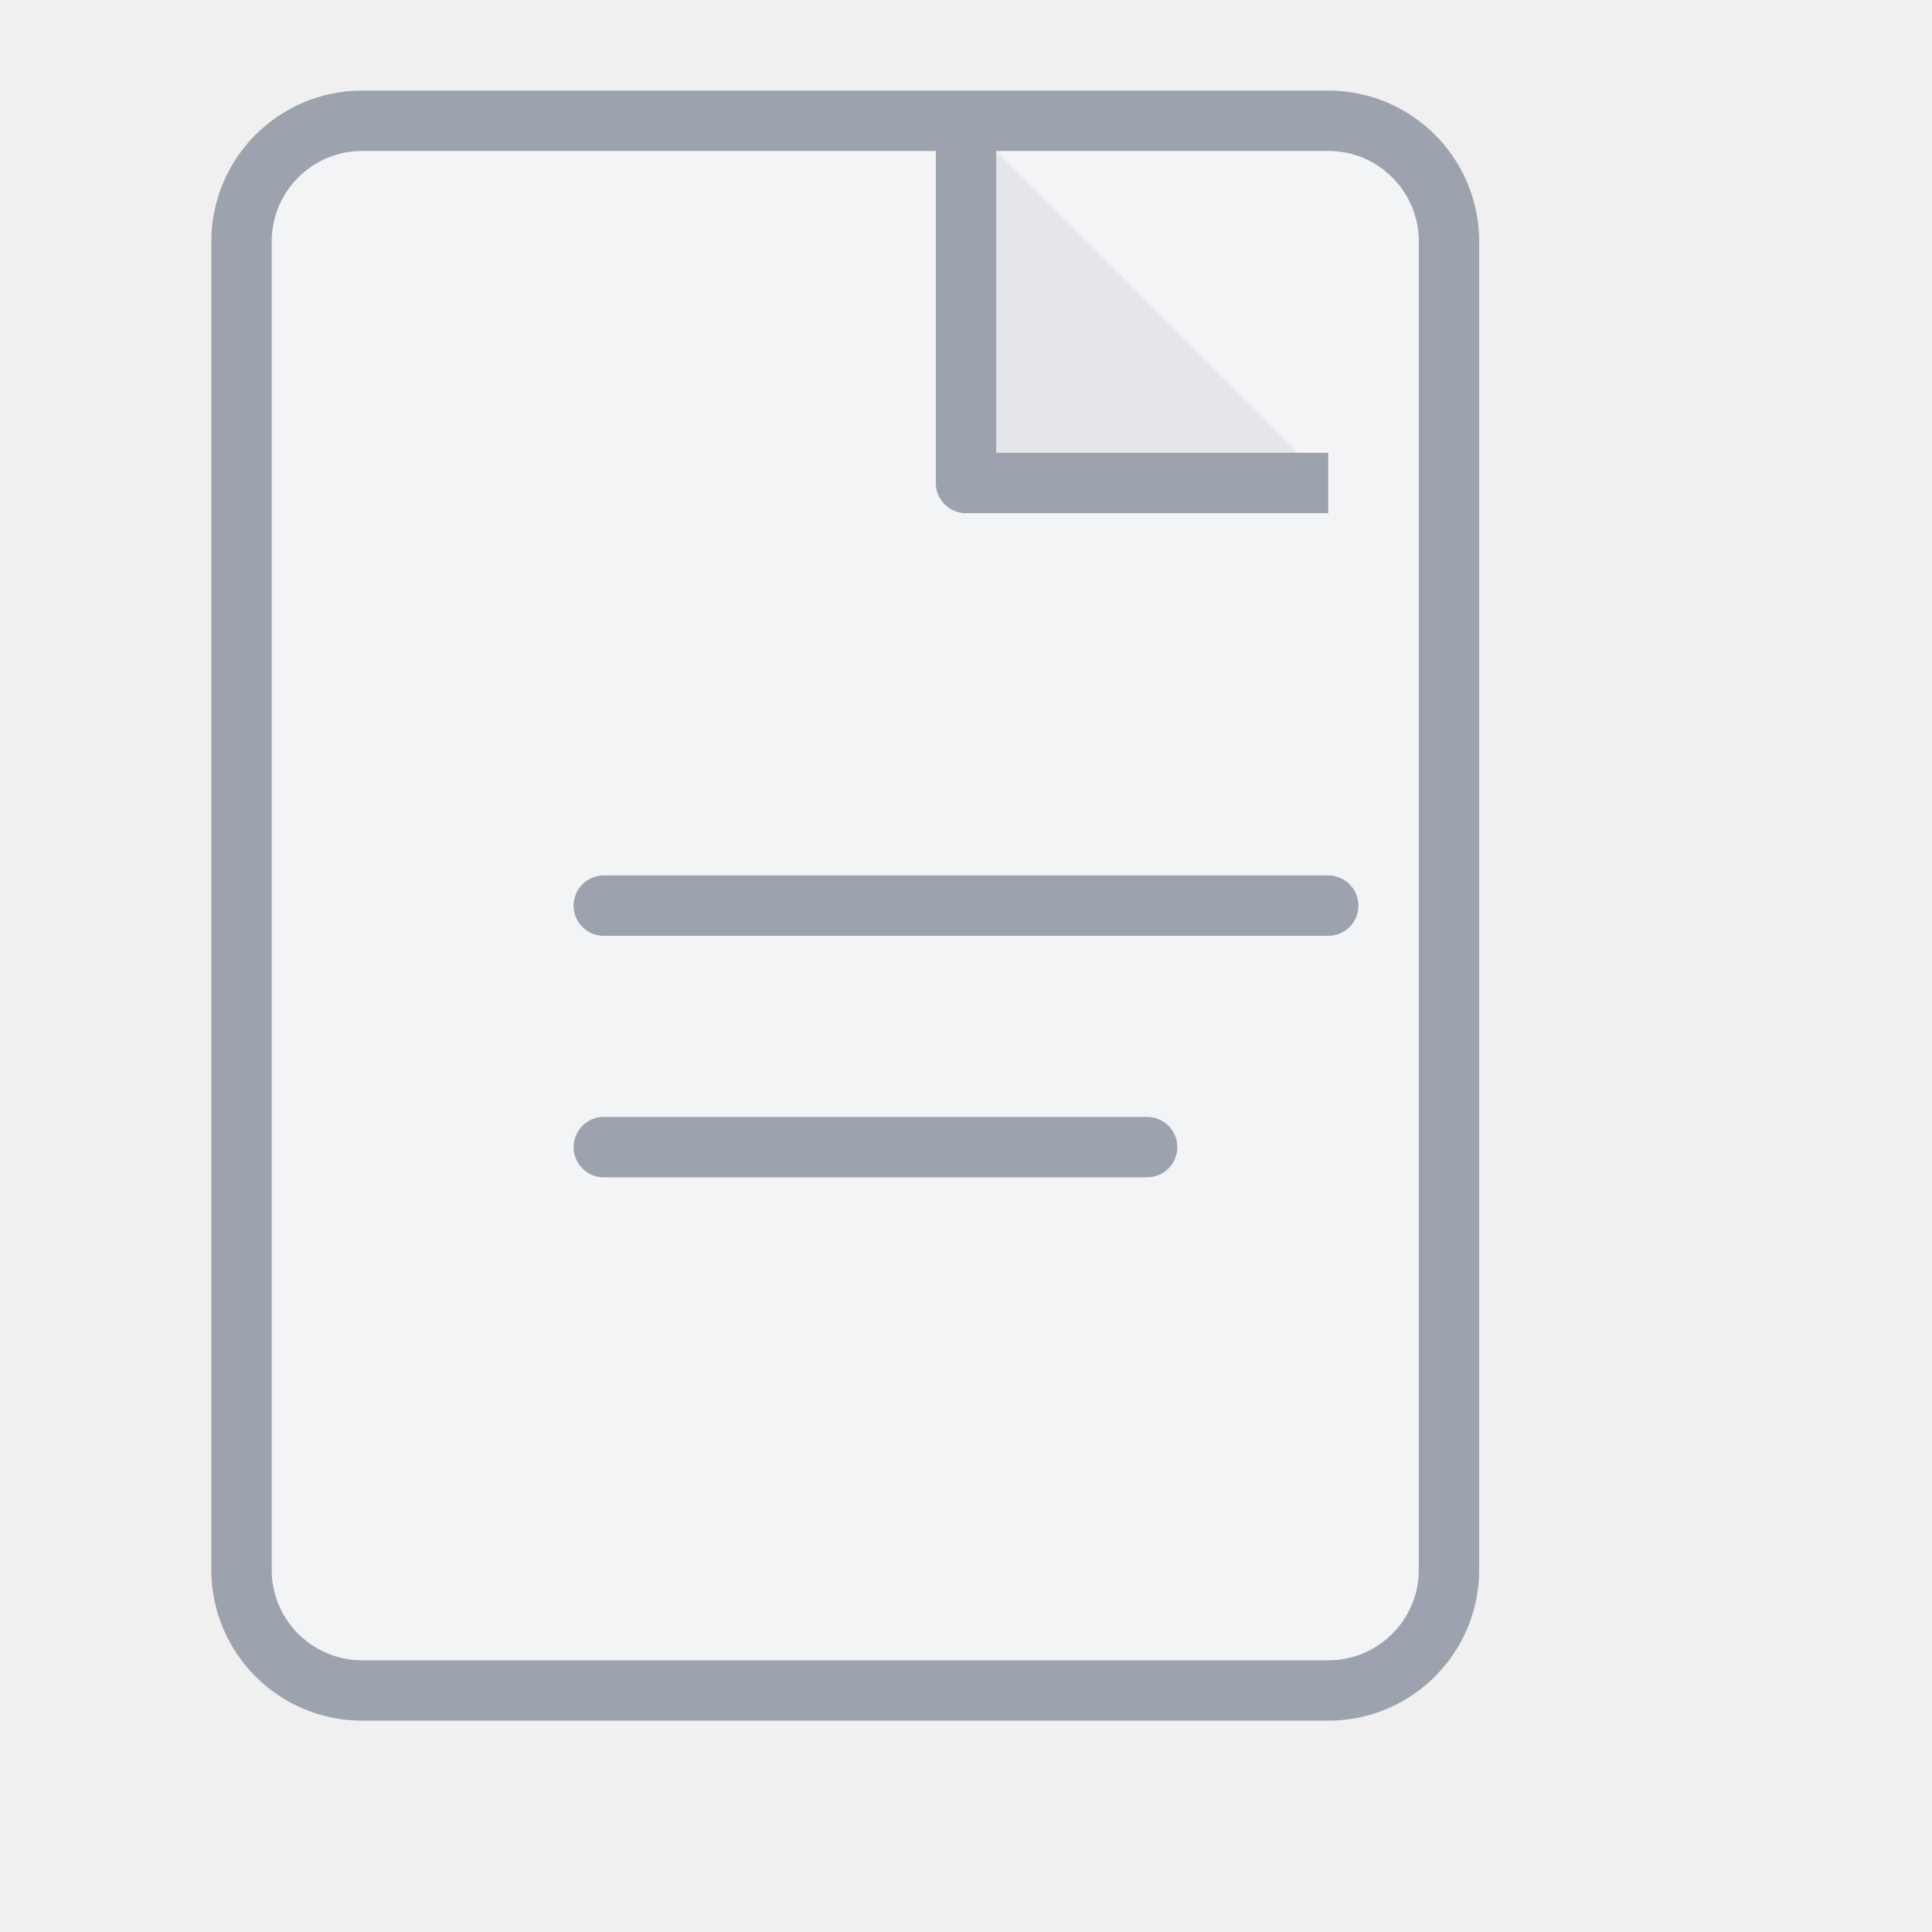
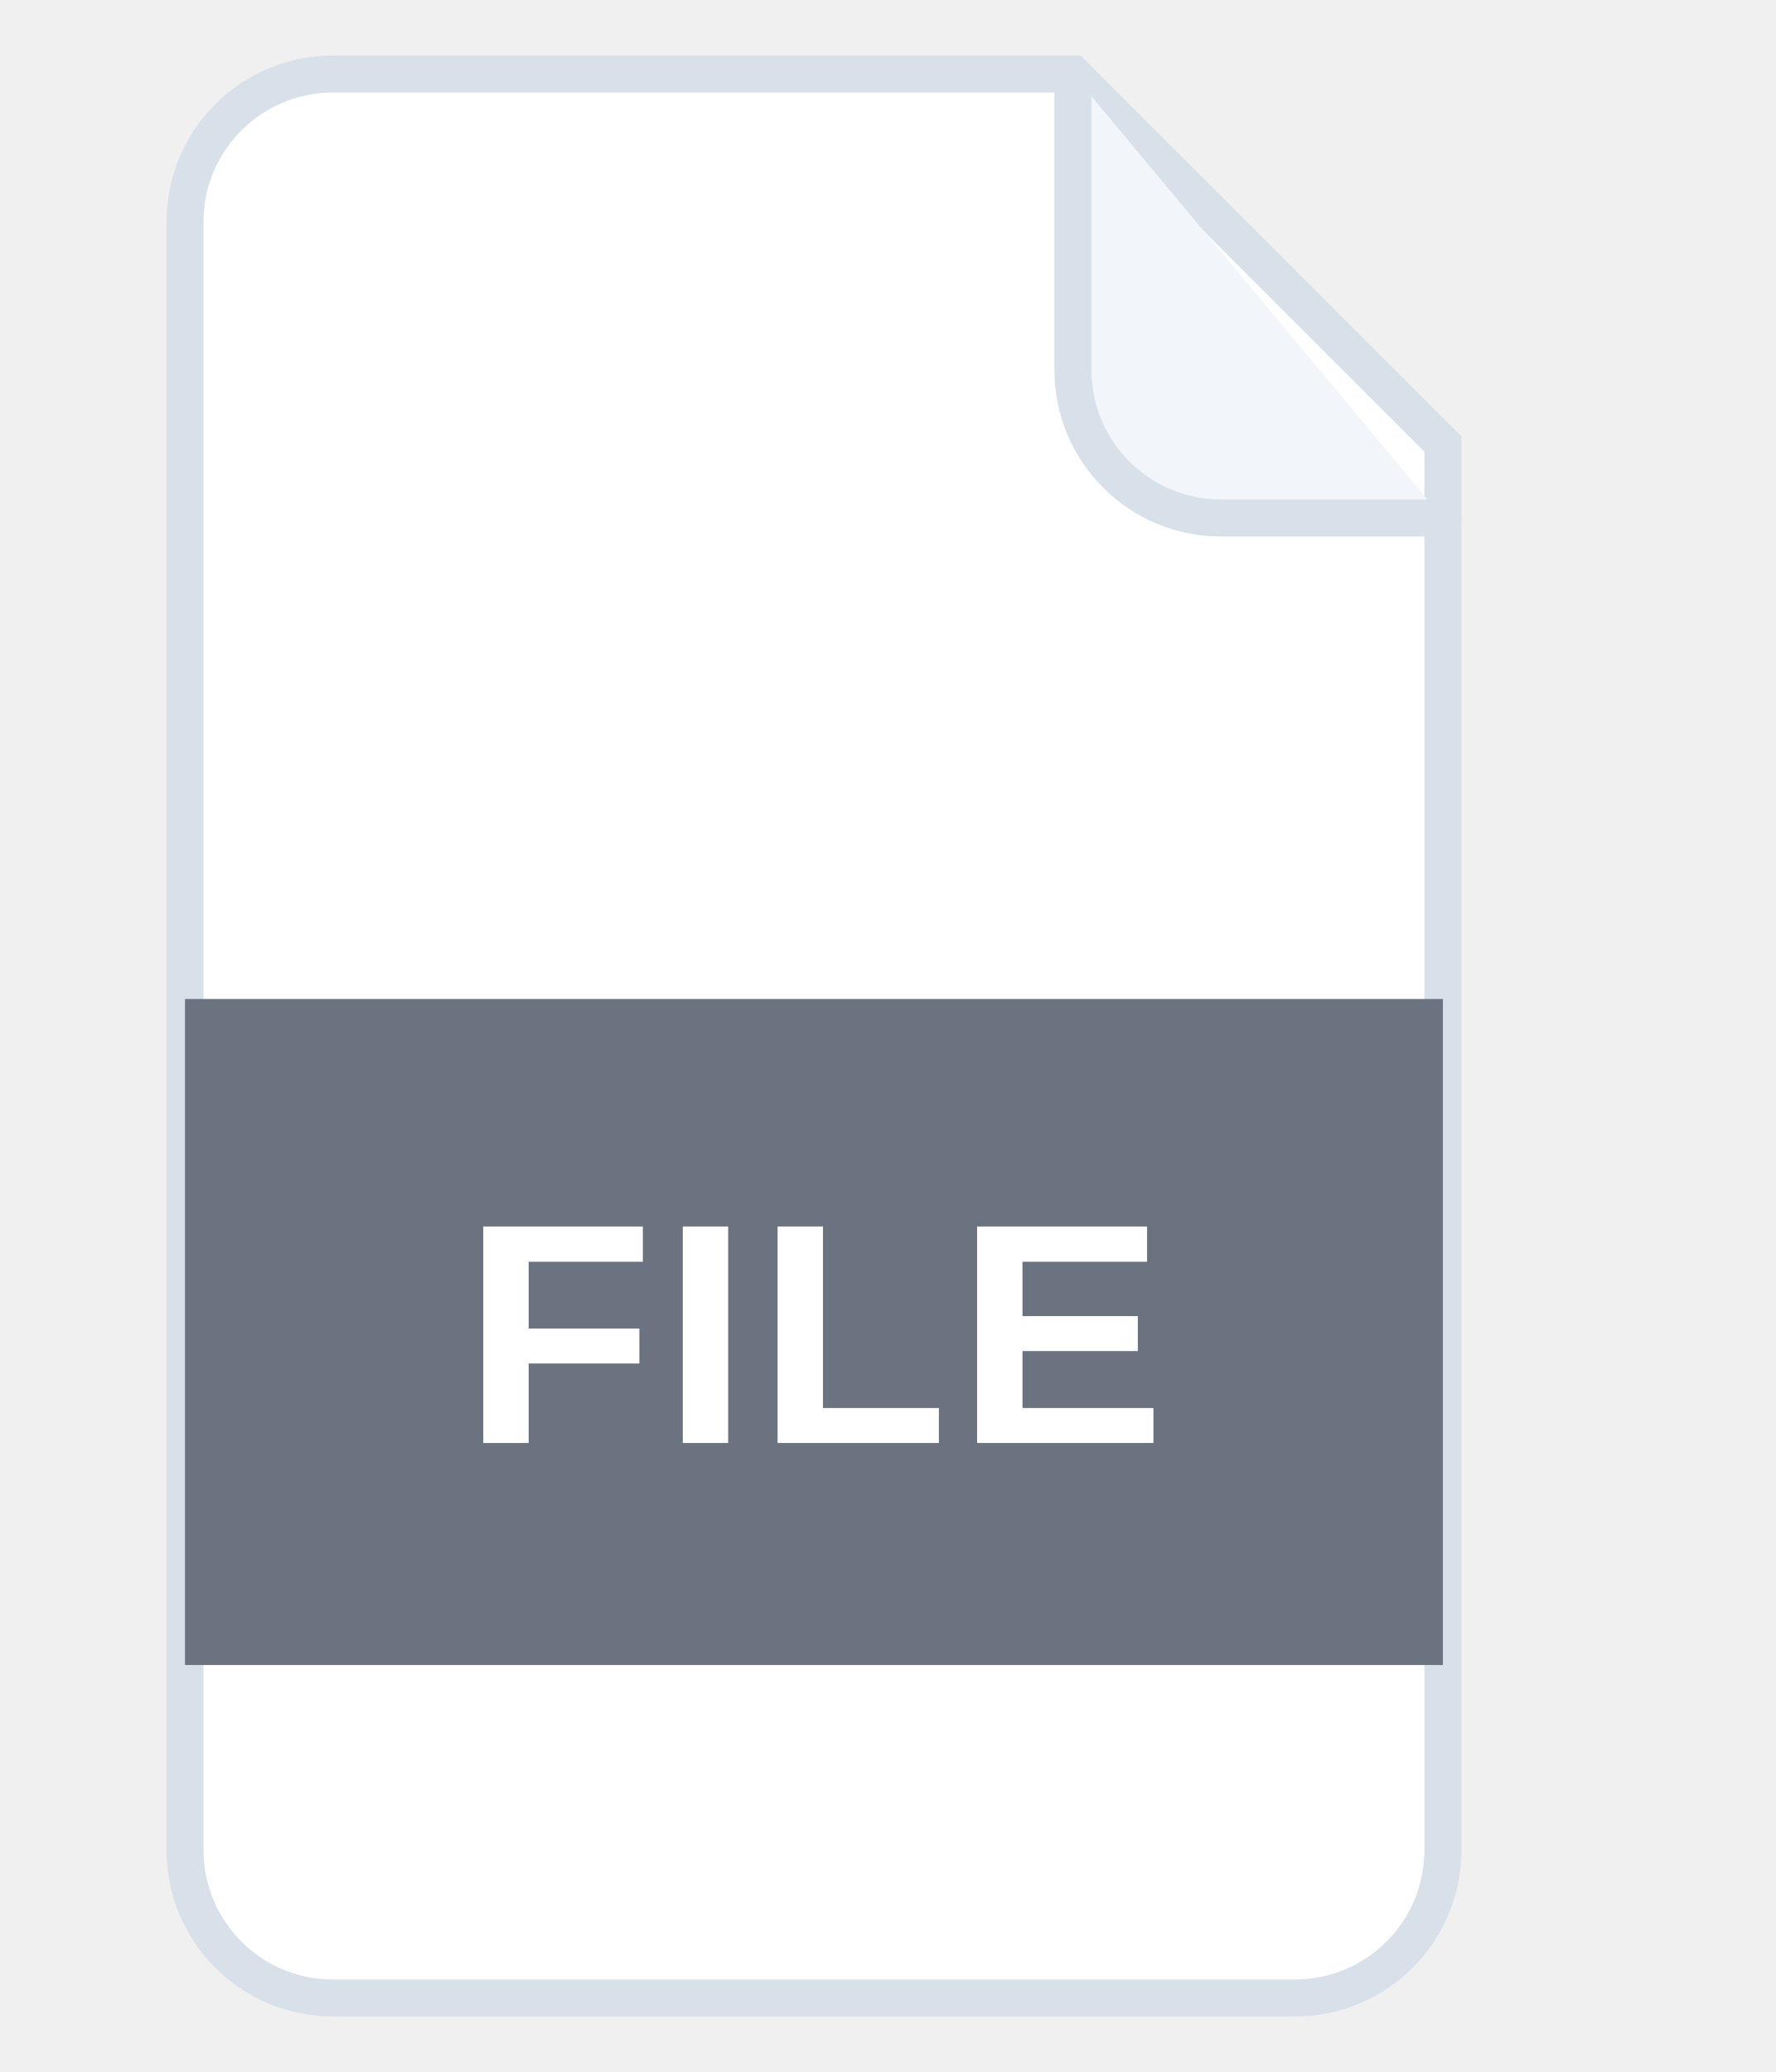
- <svg xmlns="http://www.w3.org/2000/svg" viewBox="0 0 64 64" fill="none" role="img" aria-hidden="true">
-   <rect x="8" y="4" width="40" height="52" rx="4" fill="#F3F4F6" stroke="#9CA3AF" stroke-width="2" />
-   <path d="M32 4v12h12" fill="#E5E7EB" stroke="#9CA3AF" stroke-width="2" stroke-linejoin="round" />
-   <path d="M20 30h24M20 38h18" stroke="#9CA3AF" stroke-width="2" stroke-linecap="round" />
+ <svg xmlns="http://www.w3.org/2000/svg" width="96" height="112" viewBox="0 0 96 112" role="img" aria-label="FILE file icon">
+   <path d="M18 4h40l20 20v76a8 8 0 0 1-8 8H18a8 8 0 0 1-8-8V12a8 8 0 0 1 8-8z" fill="#FFFFFF" stroke="#D8E0EA" stroke-width="2" />
+   <path d="M58 4v16a8 8 0 0 0 8 8h12z" fill="#F2F5F9" />
+   <path d="M58 4v16a8 8 0 0 0 8 8h12" fill="none" stroke="#D8E0EA" stroke-width="2" stroke-linejoin="round" stroke-linecap="round" />
+   <rect x="10" y="54" width="68" height="36" fill="#6B7280" />
+   <text x="44" y="78" text-anchor="middle" font-family="Arial, Helvetica, sans-serif" font-size="17" font-weight="700" fill="#FFFFFF" letter-spacing="0.4">FILE</text>
</svg>
